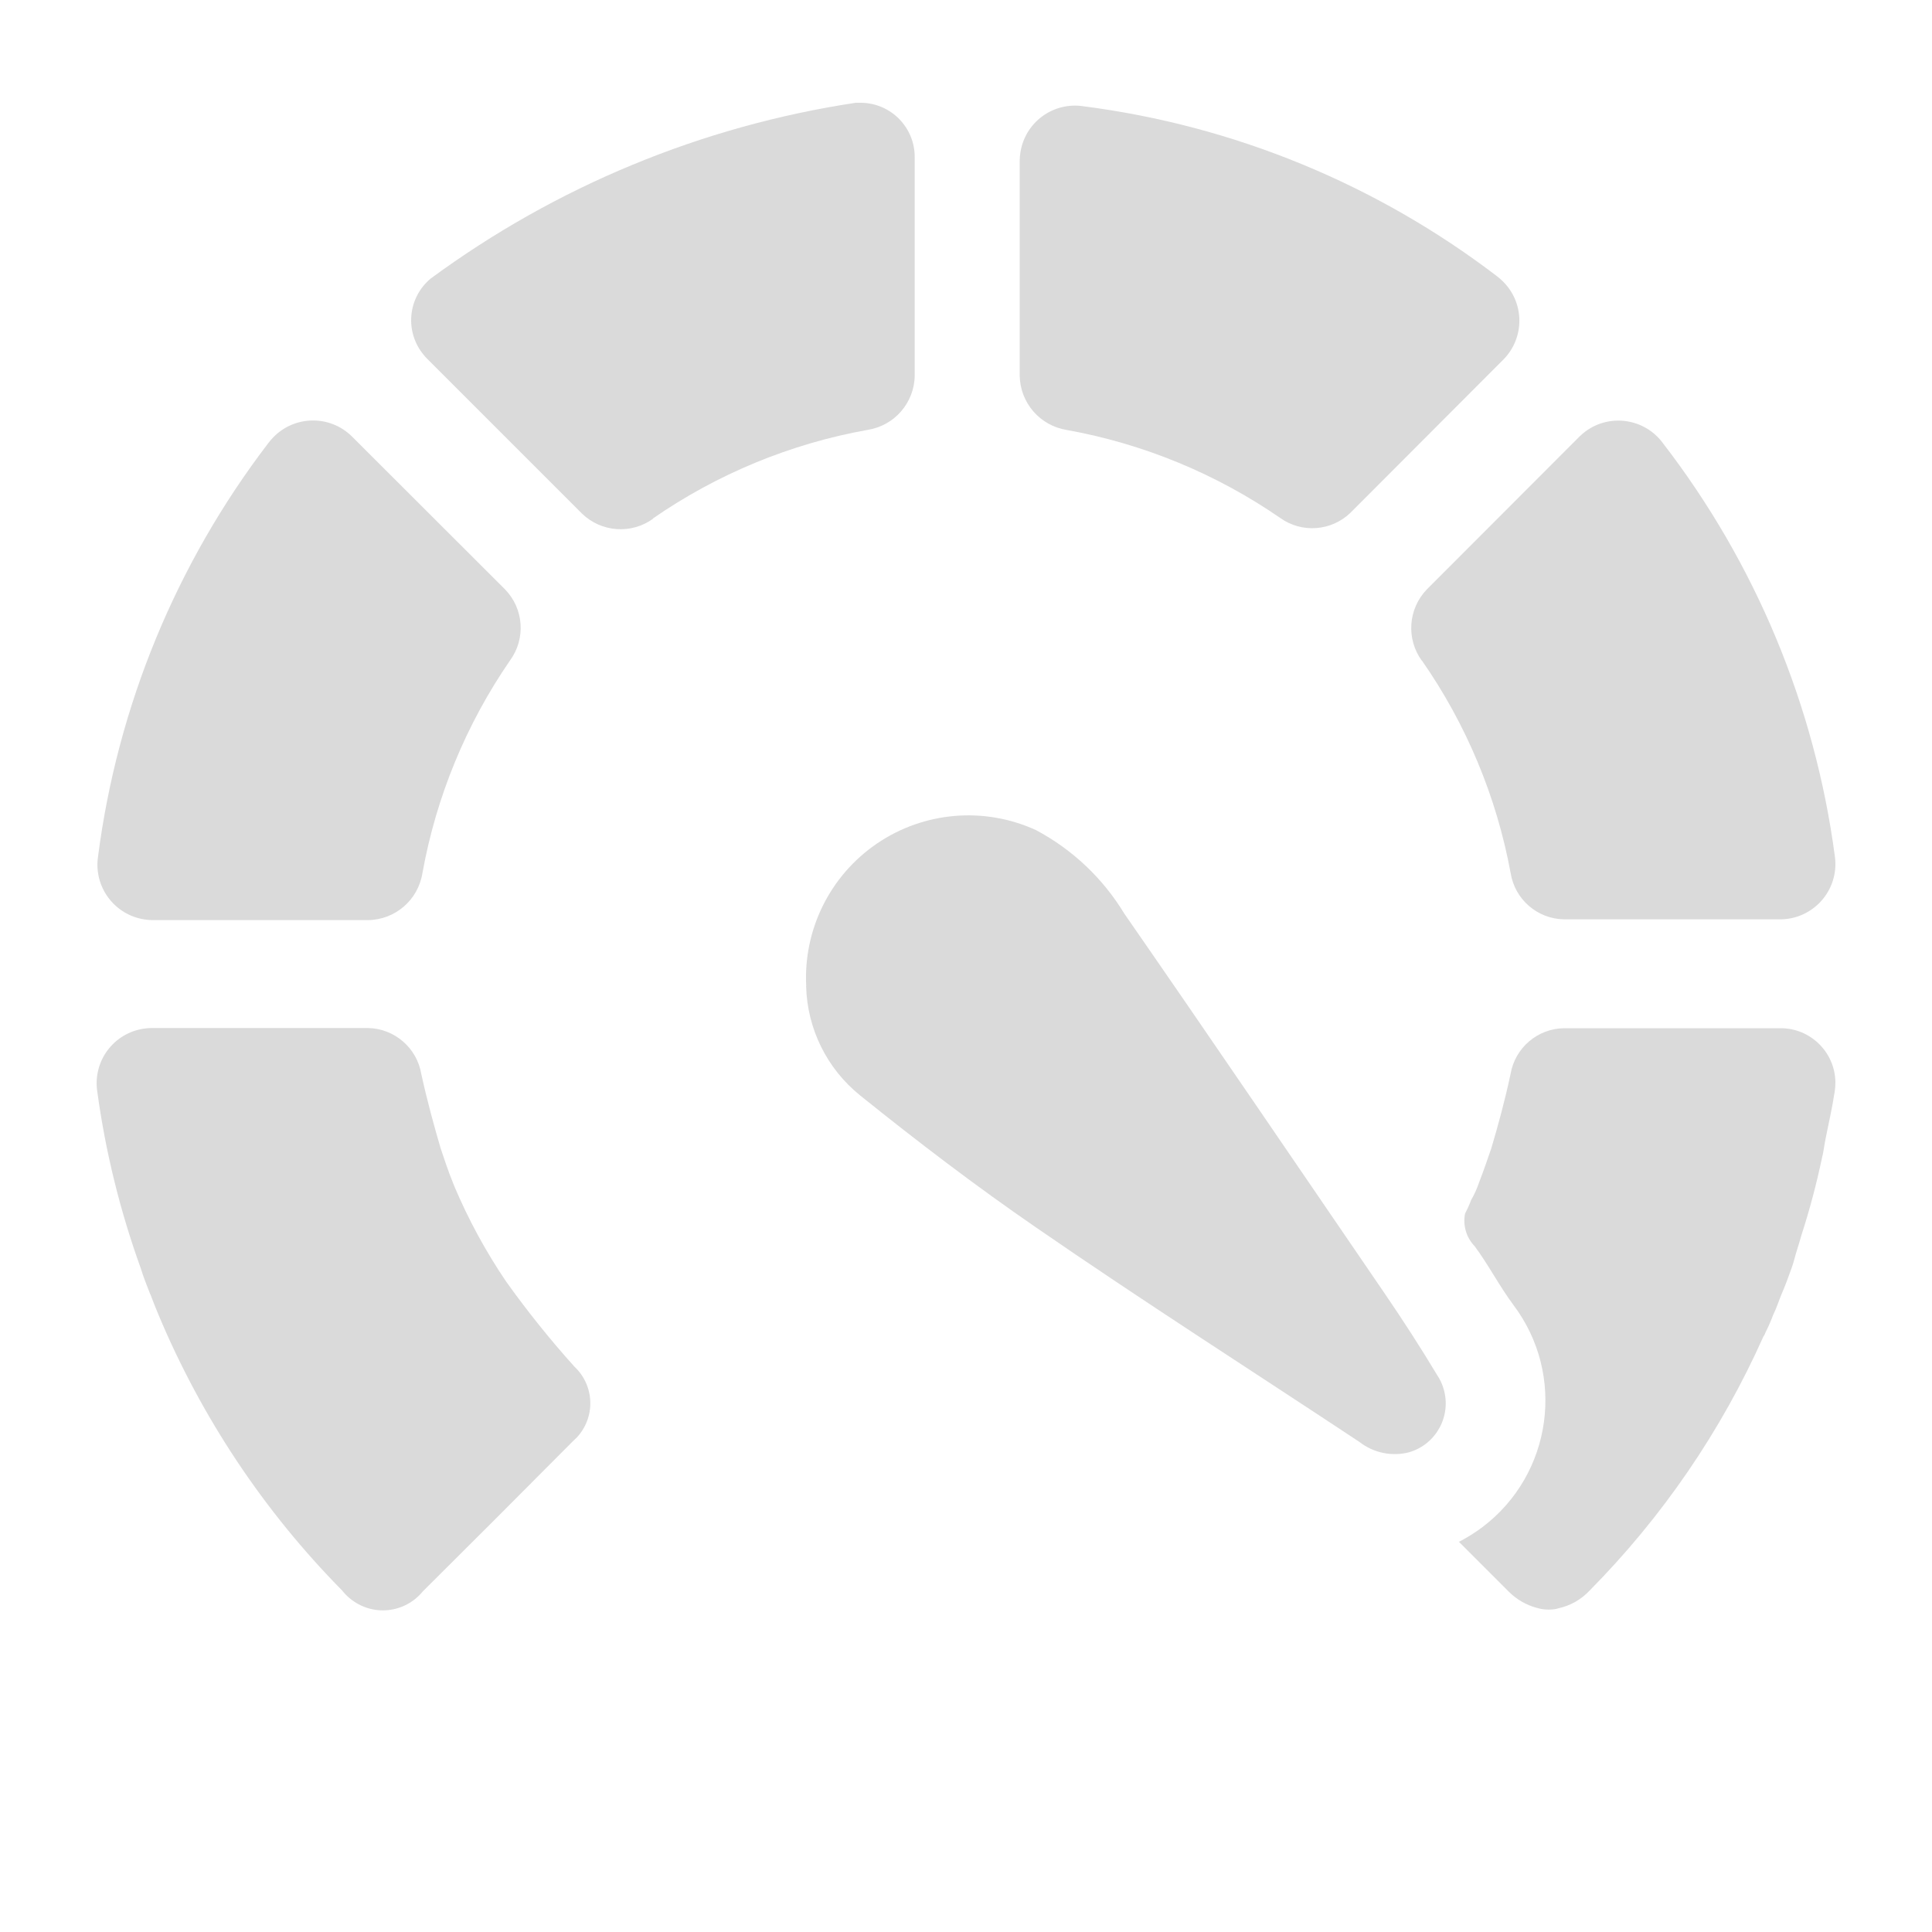
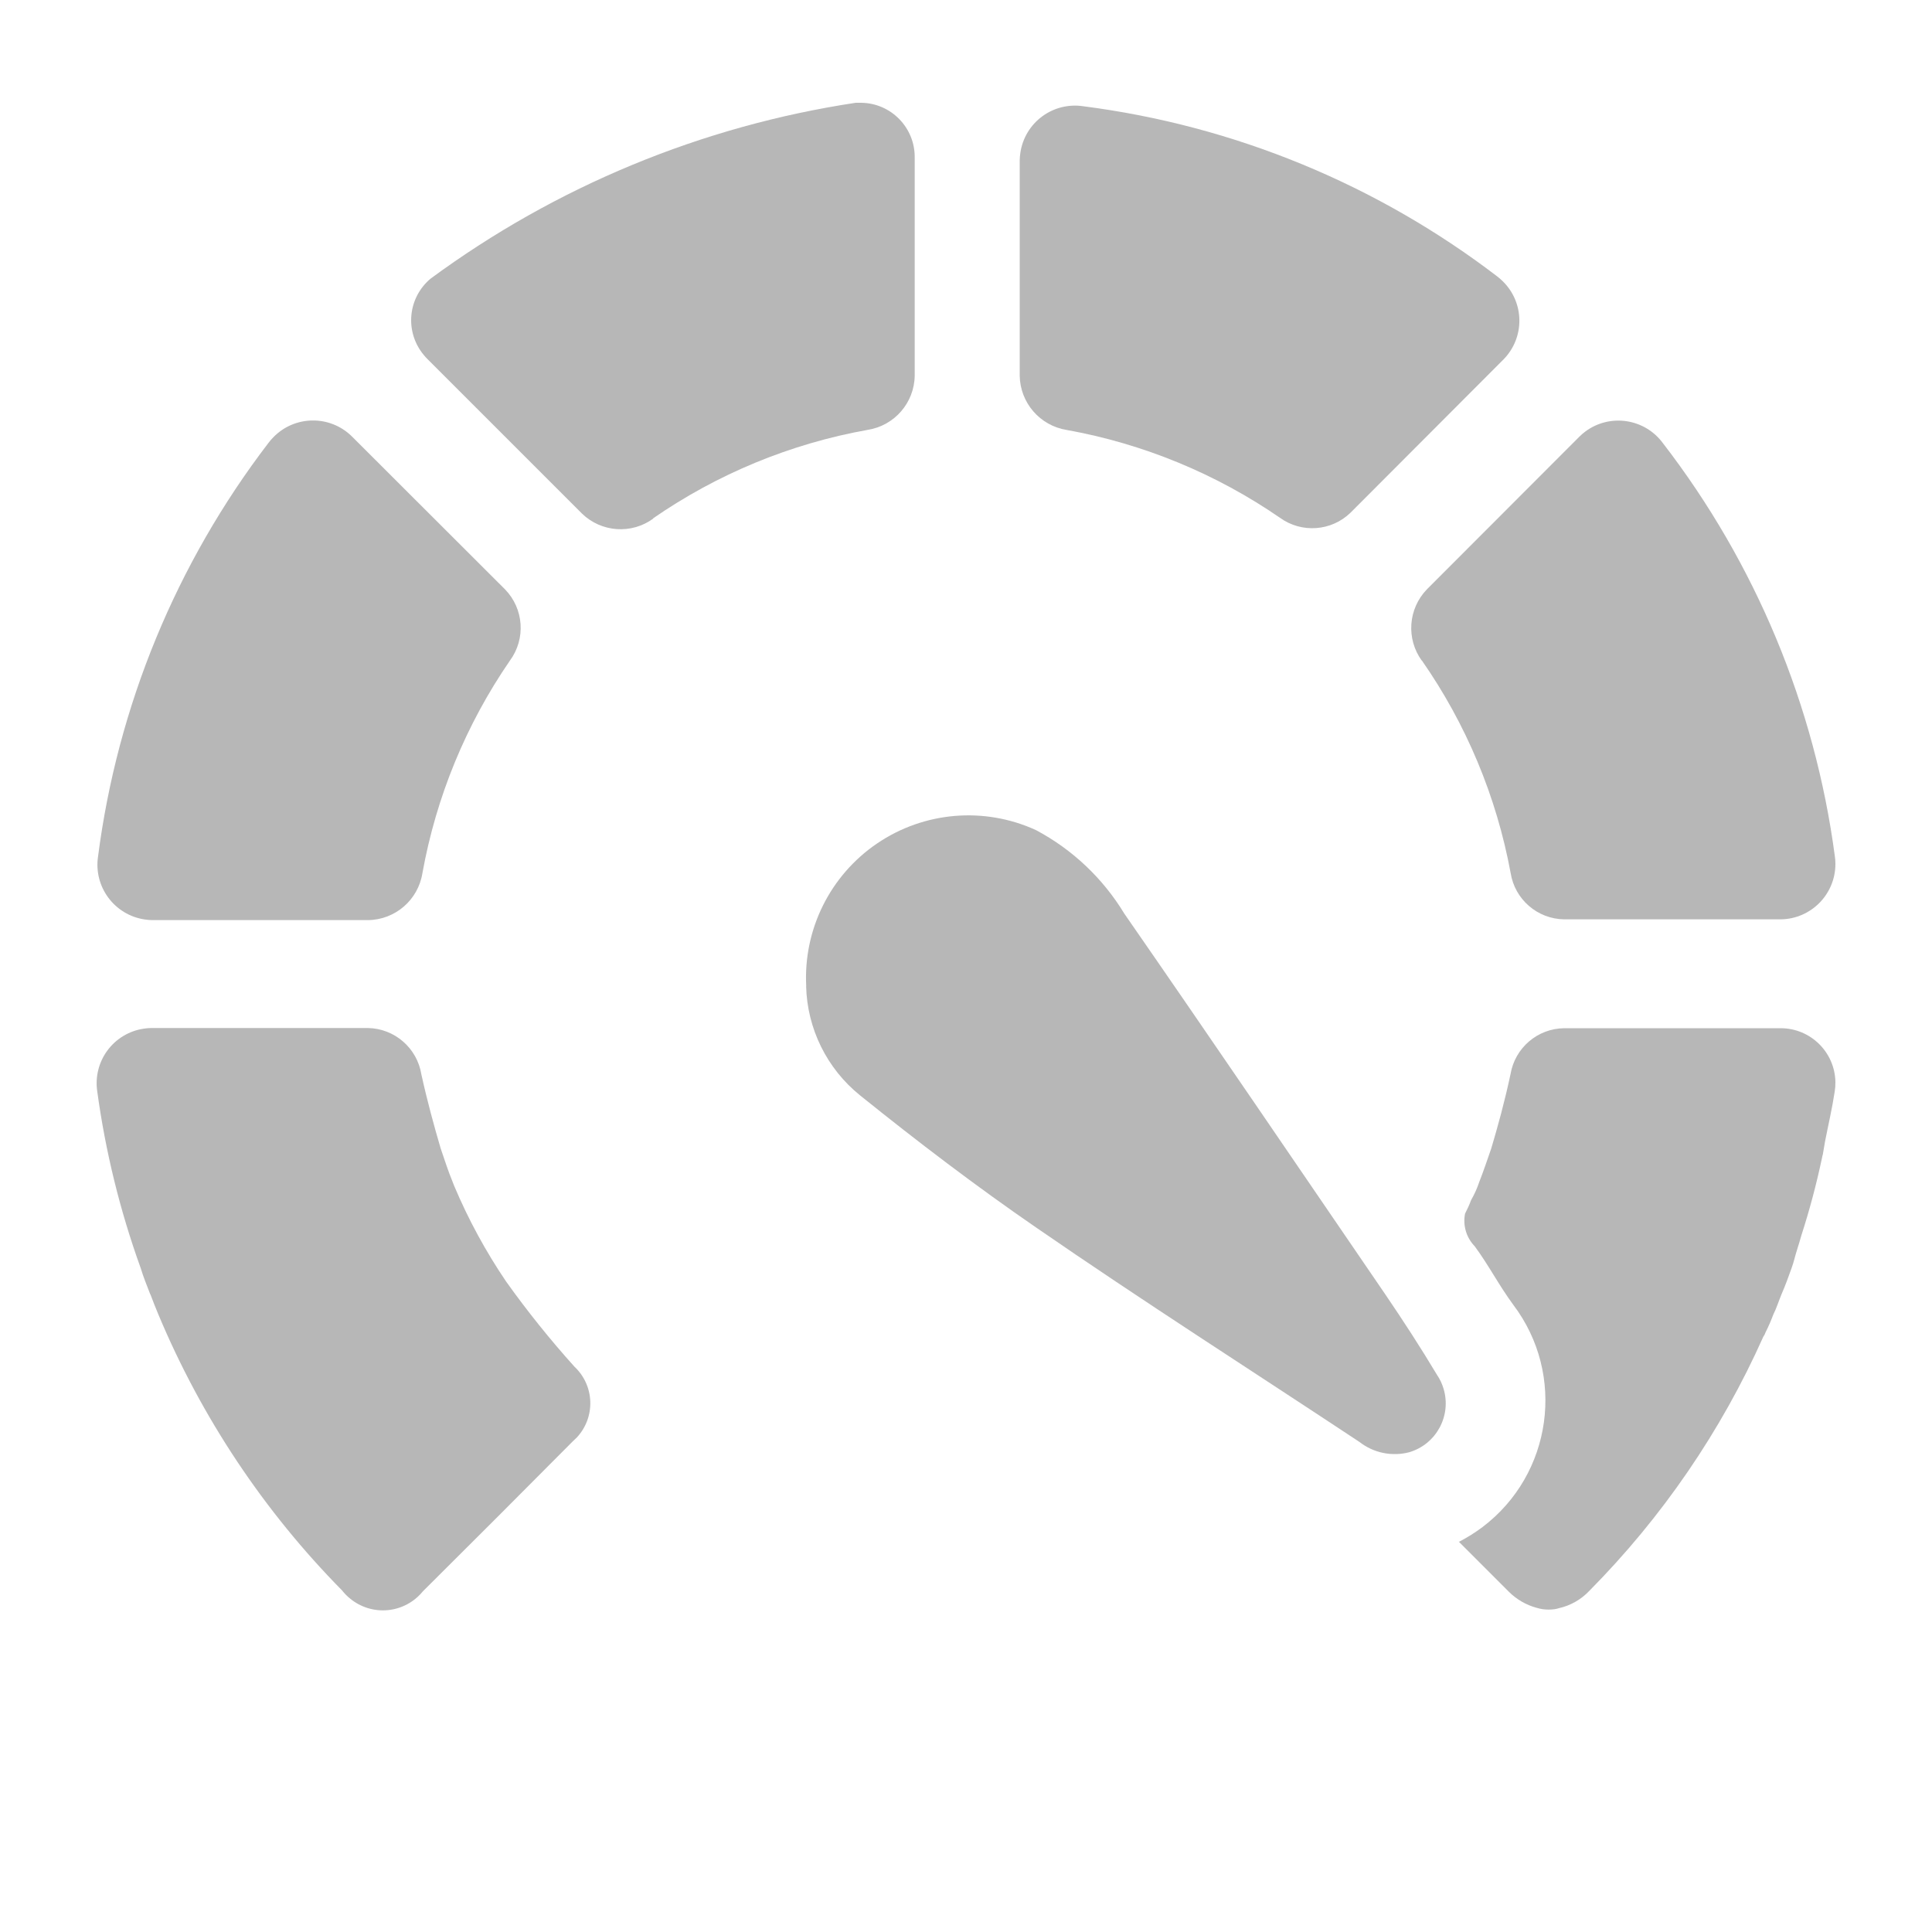
<svg xmlns="http://www.w3.org/2000/svg" width="20" height="20" viewBox="0 0 20 20">
-   <g id="Group_70370" data-name="Group 70370" transform="translate(-18 -114)">
-     <g id="Dashboard" transform="translate(-74 -474)">
-       <rect id="Rectangle_52457" data-name="Rectangle 52457" width="20" height="20" transform="translate(92 588)" fill="none" />
-       <path id="Path_35301" data-name="Path 35301" d="M8.345,10.209a1.5,1.5,0,0,0,.558,1.13c.59.475,1.2.94,1.824,1.369,1.1.759,2.23,1.48,3.346,2.219a.593.593,0,0,0,.517.106.527.527,0,0,0,.354-.656.515.515,0,0,0-.069-.146c-.169-.282-.35-.561-.536-.834-.9-1.315-1.793-2.631-2.7-3.939a2.37,2.37,0,0,0-.915-.865A1.681,1.681,0,0,0,8.346,10.21" transform="translate(92 588)" fill="#dadada" />
-       <path id="Path_35302" data-name="Path 35302" d="M6.758,5.368A5.654,5.654,0,0,1,8.982,4.45a.576.576,0,0,0,.487-.561V1.632a.561.561,0,0,0-.554-.568l-.057,0a9.923,9.923,0,0,0-4.4,1.82.561.561,0,0,0-.071.791.514.514,0,0,0,.038.042l1.6,1.6a.574.574,0,0,0,.738.051" transform="translate(92 588)" fill="#dadada" />
-       <path id="Path_35303" data-name="Path 35303" d="M11.043,4.451a5.658,5.658,0,0,1,2.207.909.57.57,0,0,0,.731-.053L15.565,3.72a.571.571,0,0,0-.008-.808.609.609,0,0,0-.061-.053A8.927,8.927,0,0,0,11.215,1.1a.571.571,0,0,0-.652.48.554.554,0,0,0-.007.081V3.89a.578.578,0,0,0,.487.561" transform="translate(92 588)" fill="#dadada" />
-       <path id="Path_35304" data-name="Path 35304" d="M14.719,6.837a5.64,5.64,0,0,1,.919,2.2.569.569,0,0,0,.554.48h2.242A.573.573,0,0,0,19,8.941a.516.516,0,0,0-.006-.079,8.924,8.924,0,0,0-1.78-4.275.573.573,0,0,0-.8-.122.62.62,0,0,0-.062.053L14.772,6.1a.576.576,0,0,0-.053.74" transform="translate(92 588)" fill="#dadada" />
-       <path id="Path_35305" data-name="Path 35305" d="M1.556,13.4c-.035-.091-.072-.181-.1-.274A8.949,8.949,0,0,1,1.007,11.3a.571.571,0,0,1,.479-.651.554.554,0,0,1,.081-.007H3.808a.571.571,0,0,1,.554.48c.063.286.132.535.2.767.04.116.077.234.124.347l.016.041a5.732,5.732,0,0,0,.537.989,9.984,9.984,0,0,0,.707.881.519.519,0,0,1,.025.734l-.042.04q-.774.78-1.552,1.553a.533.533,0,0,1-.752.075.52.52,0,0,1-.084-.085,9.04,9.04,0,0,1-1.9-2.853c-.03-.07-.057-.141-.084-.212" transform="translate(92 588)" fill="#dadada" />
-       <path id="Path_35306" data-name="Path 35306" d="M4.373,9.038a5.655,5.655,0,0,1,.906-2.2A.571.571,0,0,0,5.227,6.1L3.641,4.516a.573.573,0,0,0-.81.009.588.588,0,0,0-.052.06A8.928,8.928,0,0,0,1.015,8.866a.573.573,0,0,0,.481.652.529.529,0,0,0,.08.007H3.809a.577.577,0,0,0,.564-.487" transform="translate(92 588)" fill="#dadada" />
-       <path id="Path_35307" data-name="Path 35307" d="M15.1,15.958l.407.407.114.114a.645.645,0,0,0,.286.165.428.428,0,0,0,.062.014.443.443,0,0,0,.126,0,.234.234,0,0,0,.038-.009.621.621,0,0,0,.321-.182,8.888,8.888,0,0,0,1.8-2.63.147.147,0,0,0,.023-.045,1.709,1.709,0,0,0,.079-.181c.034-.068.057-.142.085-.21.039-.09.073-.181.107-.278.022-.06.035-.124.055-.185s.03-.1.045-.15a7.976,7.976,0,0,0,.213-.8.261.261,0,0,1,.009-.038c.009-.045.014-.09.023-.135.033-.169.073-.338.1-.516A.582.582,0,0,0,19,11.2a.567.567,0,0,0-.566-.556H16.192a.57.57,0,0,0-.555.475c-.062.29-.131.539-.2.771-.04.114-.079.232-.124.346a1.01,1.01,0,0,1-.084.187,1.264,1.264,0,0,1-.063.141.379.379,0,0,0,.1.337c.142.192.253.408.4.607a1.643,1.643,0,0,1-.319,2.3,1.726,1.726,0,0,1-.242.152" transform="translate(92 588)" fill="#dadada" />
-     </g>
+   <g id="Dashboard" transform="translate(-92 -588)">
+     <rect id="Rectangle_52457" data-name="Rectangle 52457" width="20" height="20" transform="translate(92 588)" fill="none" />
+     <path id="Path_35301" data-name="Path 35301" d="M8.345,10.209a1.5,1.5,0,0,0,.558,1.13c.59.475,1.2.94,1.824,1.369,1.1.759,2.23,1.48,3.346,2.219a.593.593,0,0,0,.517.106.527.527,0,0,0,.354-.656.515.515,0,0,0-.069-.146c-.169-.282-.35-.561-.536-.834-.9-1.315-1.793-2.631-2.7-3.939a2.37,2.37,0,0,0-.915-.865A1.681,1.681,0,0,0,8.346,10.21" transform="translate(92 588)" fill="#b7b7b7" />
+     <path id="Path_35302" data-name="Path 35302" d="M6.758,5.368A5.654,5.654,0,0,1,8.982,4.45a.576.576,0,0,0,.487-.561V1.632a.561.561,0,0,0-.554-.568l-.057,0a9.923,9.923,0,0,0-4.4,1.82.561.561,0,0,0-.071.791.514.514,0,0,0,.038.042l1.6,1.6a.574.574,0,0,0,.738.051" transform="translate(92 588)" fill="#b7b7b7" />
+     <path id="Path_35303" data-name="Path 35303" d="M11.043,4.451a5.658,5.658,0,0,1,2.207.909.57.57,0,0,0,.731-.053L15.565,3.72a.571.571,0,0,0-.008-.808.609.609,0,0,0-.061-.053A8.927,8.927,0,0,0,11.215,1.1a.571.571,0,0,0-.652.48.554.554,0,0,0-.007.081V3.89a.578.578,0,0,0,.487.561" transform="translate(92 588)" fill="#b7b7b7" />
+     <path id="Path_35304" data-name="Path 35304" d="M14.719,6.837a5.64,5.64,0,0,1,.919,2.2.569.569,0,0,0,.554.48h2.242A.573.573,0,0,0,19,8.941a.516.516,0,0,0-.006-.079,8.924,8.924,0,0,0-1.78-4.275.573.573,0,0,0-.8-.122.62.62,0,0,0-.062.053L14.772,6.1a.576.576,0,0,0-.053.74" transform="translate(92 588)" fill="#b7b7b7" />
+     <path id="Path_35305" data-name="Path 35305" d="M1.556,13.4c-.035-.091-.072-.181-.1-.274A8.949,8.949,0,0,1,1.007,11.3a.571.571,0,0,1,.479-.651.554.554,0,0,1,.081-.007H3.808a.571.571,0,0,1,.554.48c.063.286.132.535.2.767.04.116.077.234.124.347l.016.041a5.732,5.732,0,0,0,.537.989,9.984,9.984,0,0,0,.707.881.519.519,0,0,1,.025.734l-.042.04q-.774.78-1.552,1.553a.533.533,0,0,1-.752.075.52.52,0,0,1-.084-.085,9.04,9.04,0,0,1-1.9-2.853c-.03-.07-.057-.141-.084-.212" transform="translate(92 588)" fill="#b7b7b7" />
+     <path id="Path_35306" data-name="Path 35306" d="M4.373,9.038a5.655,5.655,0,0,1,.906-2.2A.571.571,0,0,0,5.227,6.1L3.641,4.516a.573.573,0,0,0-.81.009.588.588,0,0,0-.052.06A8.928,8.928,0,0,0,1.015,8.866a.573.573,0,0,0,.481.652.529.529,0,0,0,.08.007H3.809a.577.577,0,0,0,.564-.487" transform="translate(92 588)" fill="#b7b7b7" />
+     <path id="Path_35307" data-name="Path 35307" d="M15.1,15.958l.407.407.114.114a.645.645,0,0,0,.286.165.428.428,0,0,0,.062.014.443.443,0,0,0,.126,0,.234.234,0,0,0,.038-.009.621.621,0,0,0,.321-.182,8.888,8.888,0,0,0,1.8-2.63.147.147,0,0,0,.023-.045,1.709,1.709,0,0,0,.079-.181c.034-.068.057-.142.085-.21.039-.09.073-.181.107-.278.022-.06.035-.124.055-.185s.03-.1.045-.15a7.976,7.976,0,0,0,.213-.8.261.261,0,0,1,.009-.038c.009-.045.014-.09.023-.135.033-.169.073-.338.1-.516A.582.582,0,0,0,19,11.2a.567.567,0,0,0-.566-.556H16.192a.57.57,0,0,0-.555.475c-.062.29-.131.539-.2.771-.04.114-.079.232-.124.346a1.01,1.01,0,0,1-.084.187,1.264,1.264,0,0,1-.063.141.379.379,0,0,0,.1.337c.142.192.253.408.4.607a1.643,1.643,0,0,1-.319,2.3,1.726,1.726,0,0,1-.242.152" transform="translate(92 588)" fill="#b7b7b7" />
  </g>
</svg>
